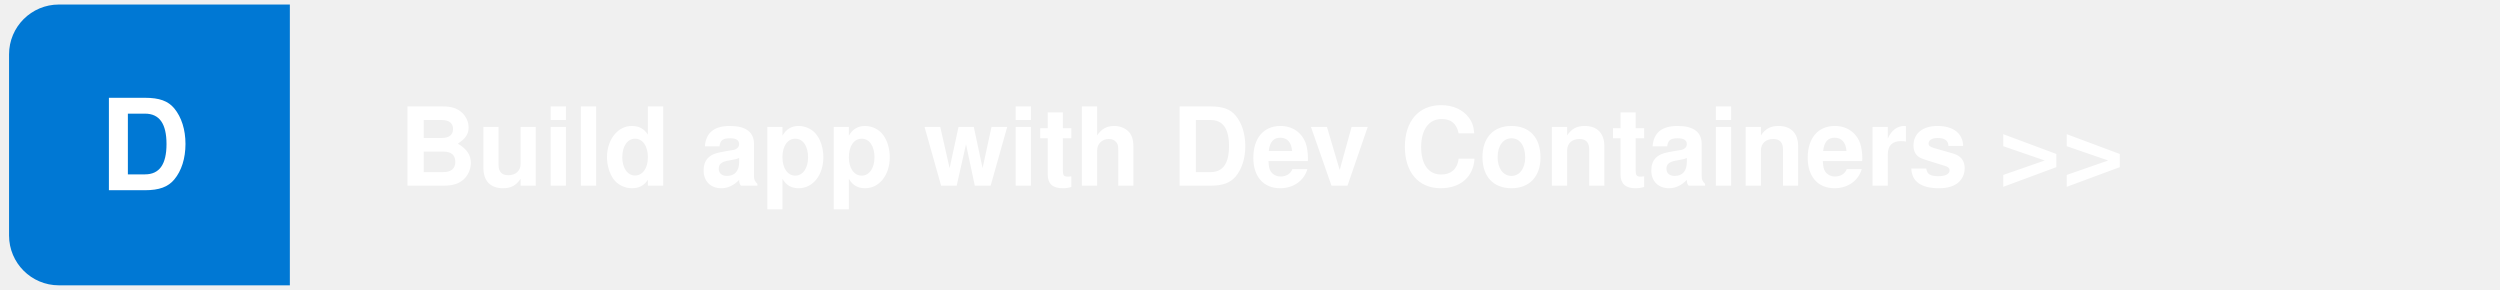
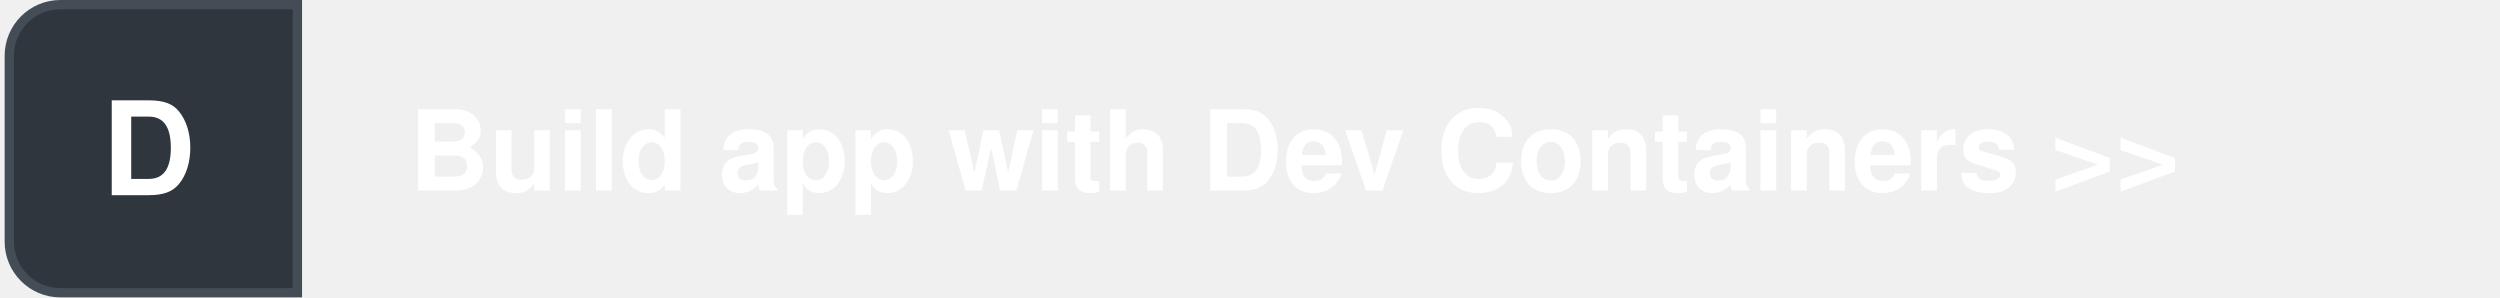
- <svg xmlns="http://www.w3.org/2000/svg" fill="none" height="32" viewBox="0 0 276 32" width="276" role="img" aria-label="Build app with Dev Containers &gt;&gt;">
-   <path d="m6.5.5h25.5v31h-25.5c-3.038 0-5.5-2.462-5.5-5.5v-20c0-3.038 2.462-5.5 5.5-5.5z" fill="#0078d4" />
+ <svg xmlns="http://www.w3.org/2000/svg" fill="none" height="32" viewBox="0 0 269 32" width="269" role="img" aria-label="Build app with Dev Containers &gt;&gt;">
+   <path d="m6.5.5h25.5v31h-25.5c-3.038 0-5.5-2.462-5.5-5.5v-20c0-3.038 2.462-5.5 5.5-5.5z" fill="#2f363d" stroke="#444d56" />
  <text x="16.0" y="21" font-family="Helvetica,Arial,sans-serif" font-size="14" font-weight="700" fill="#fff" text-anchor="middle">D</text>
-   <path d="m32.5h238c3.038 0 5.5 2.462 5.5 5.5v20c0 3.038-2.462 5.5-5.5 5.5h-238z" fill="#24292e" />
+   <path d="m32.5h231c3.038 0 5.5 2.462 5.5 5.5v20c0 3.038-2.462 5.5-5.5 5.5h-231z" fill="#24292e" />
  <text x="44" y="20.5" font-family="-apple-system,Segoe UI,Helvetica,Arial,sans-serif" font-size="12" font-weight="600" fill="#fff">Build app with Dev Containers &gt;&gt;</text>
</svg>
